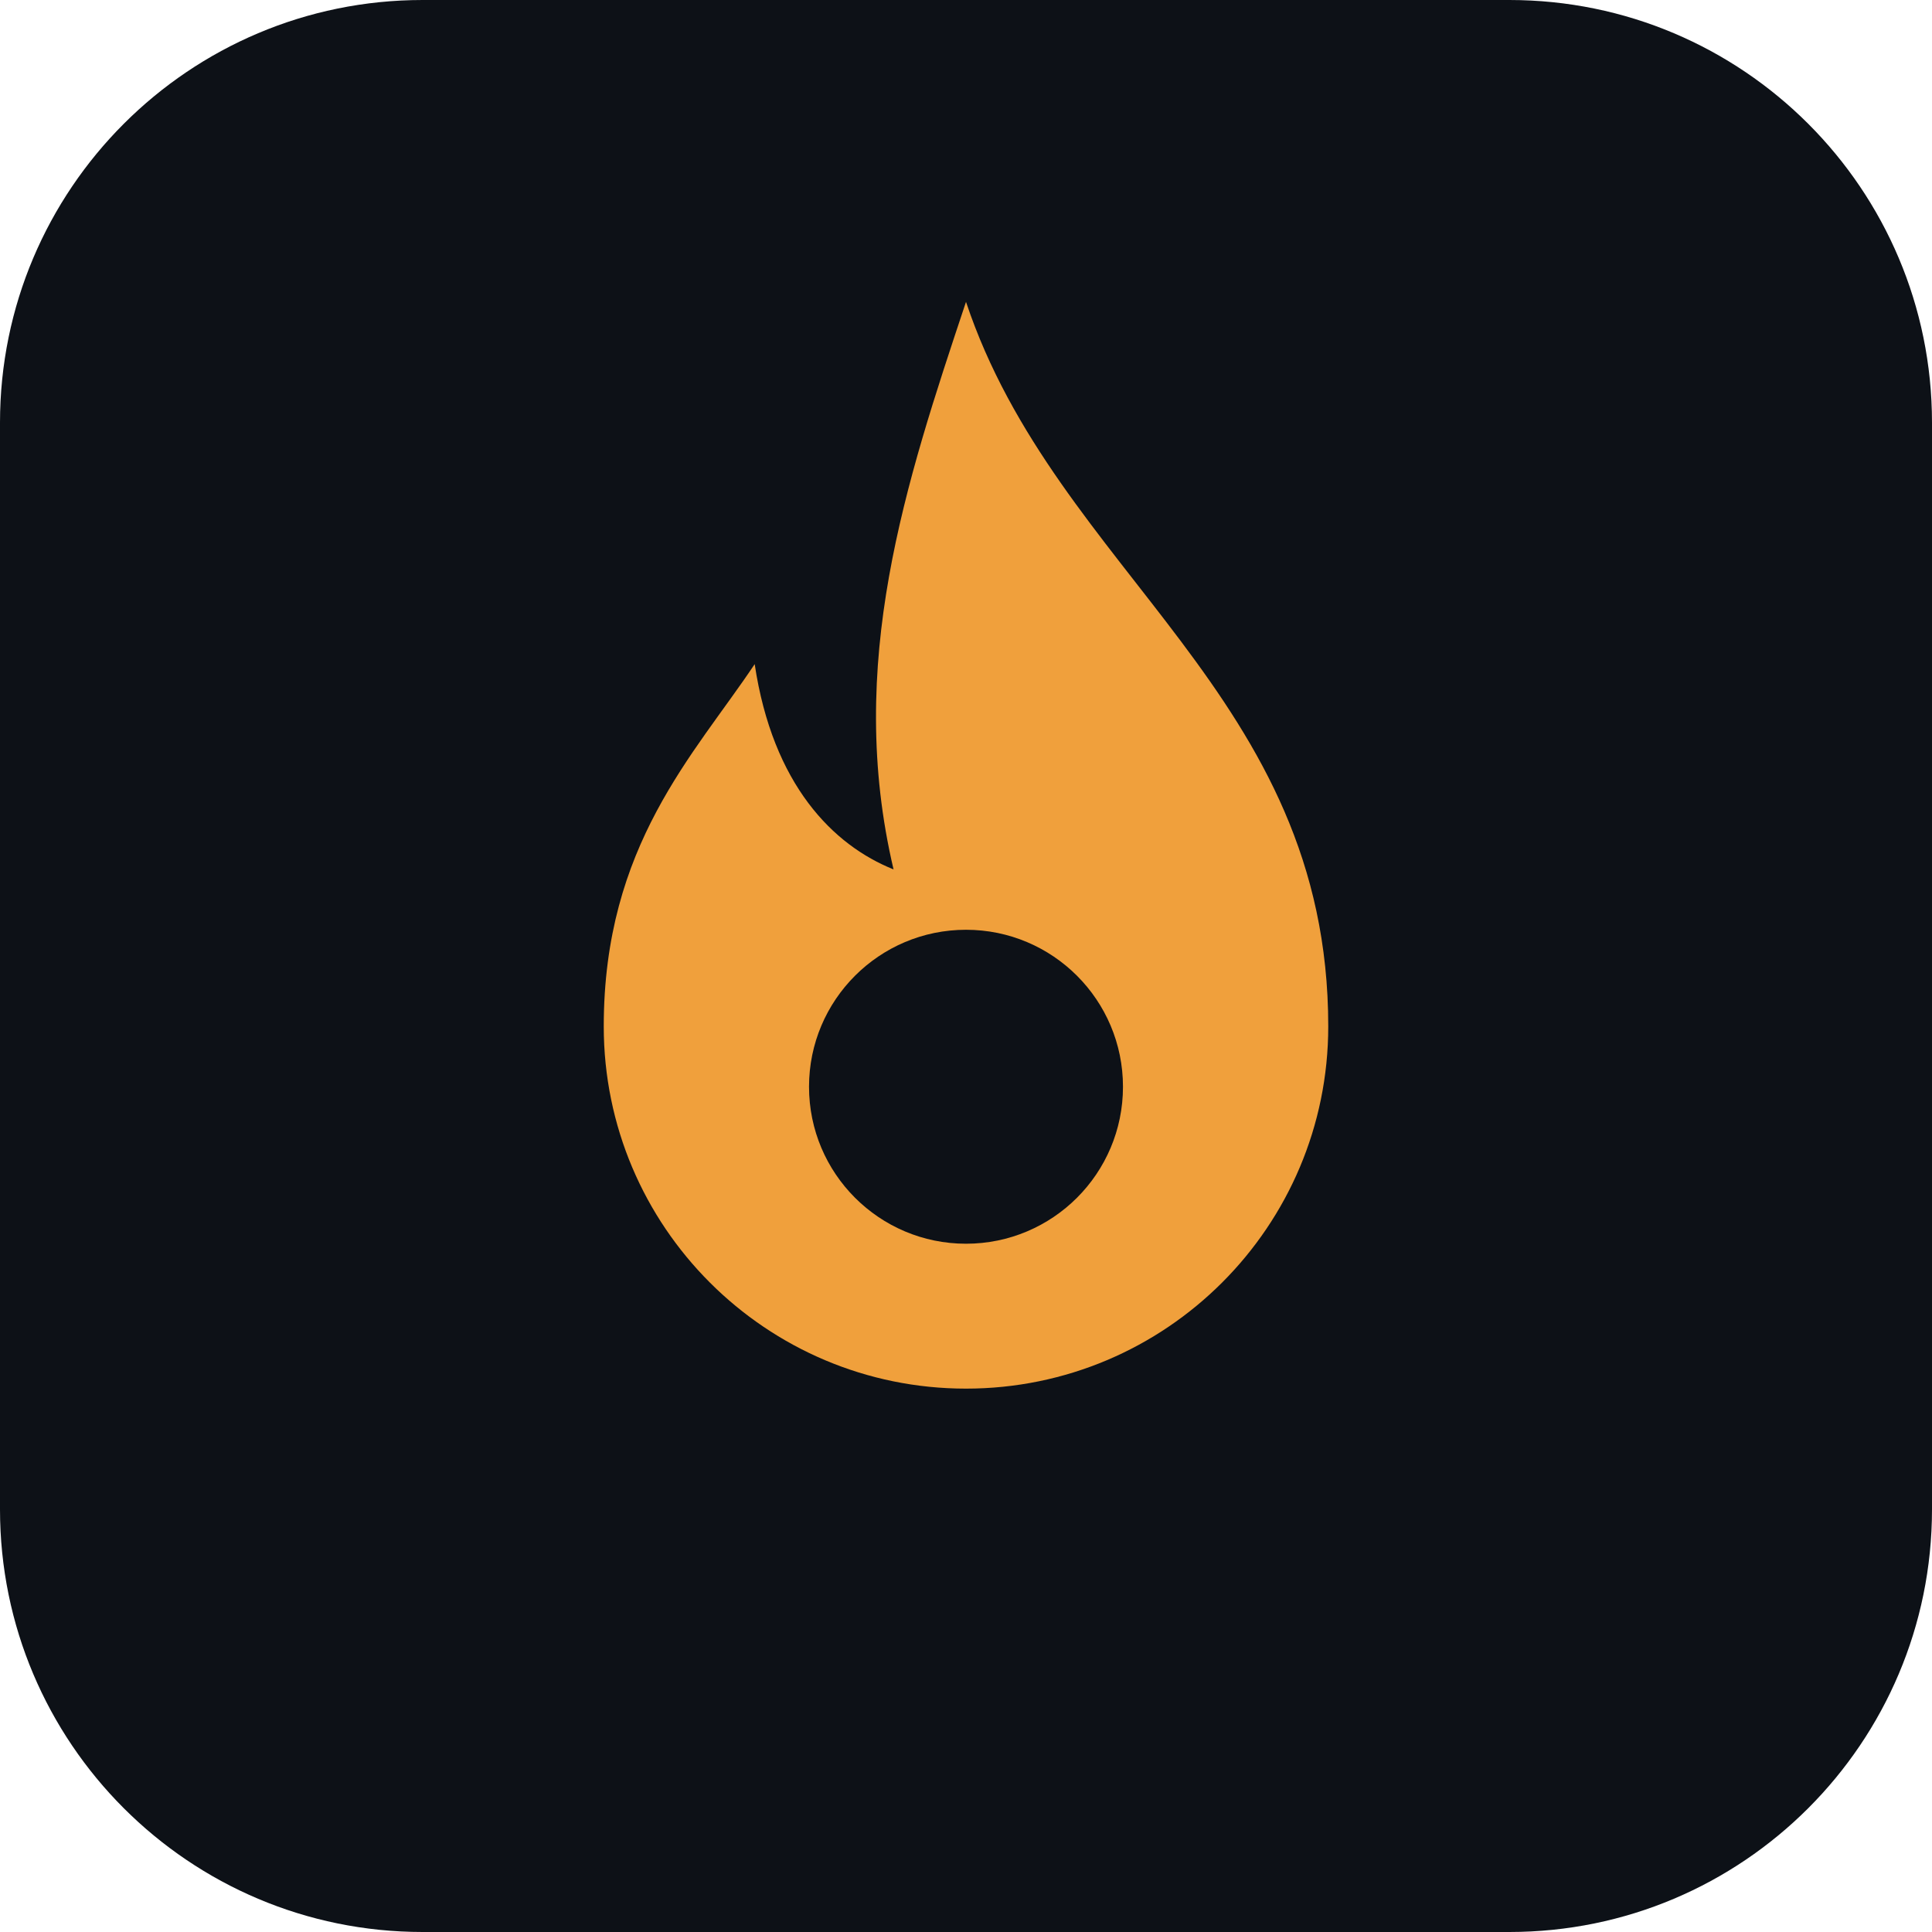
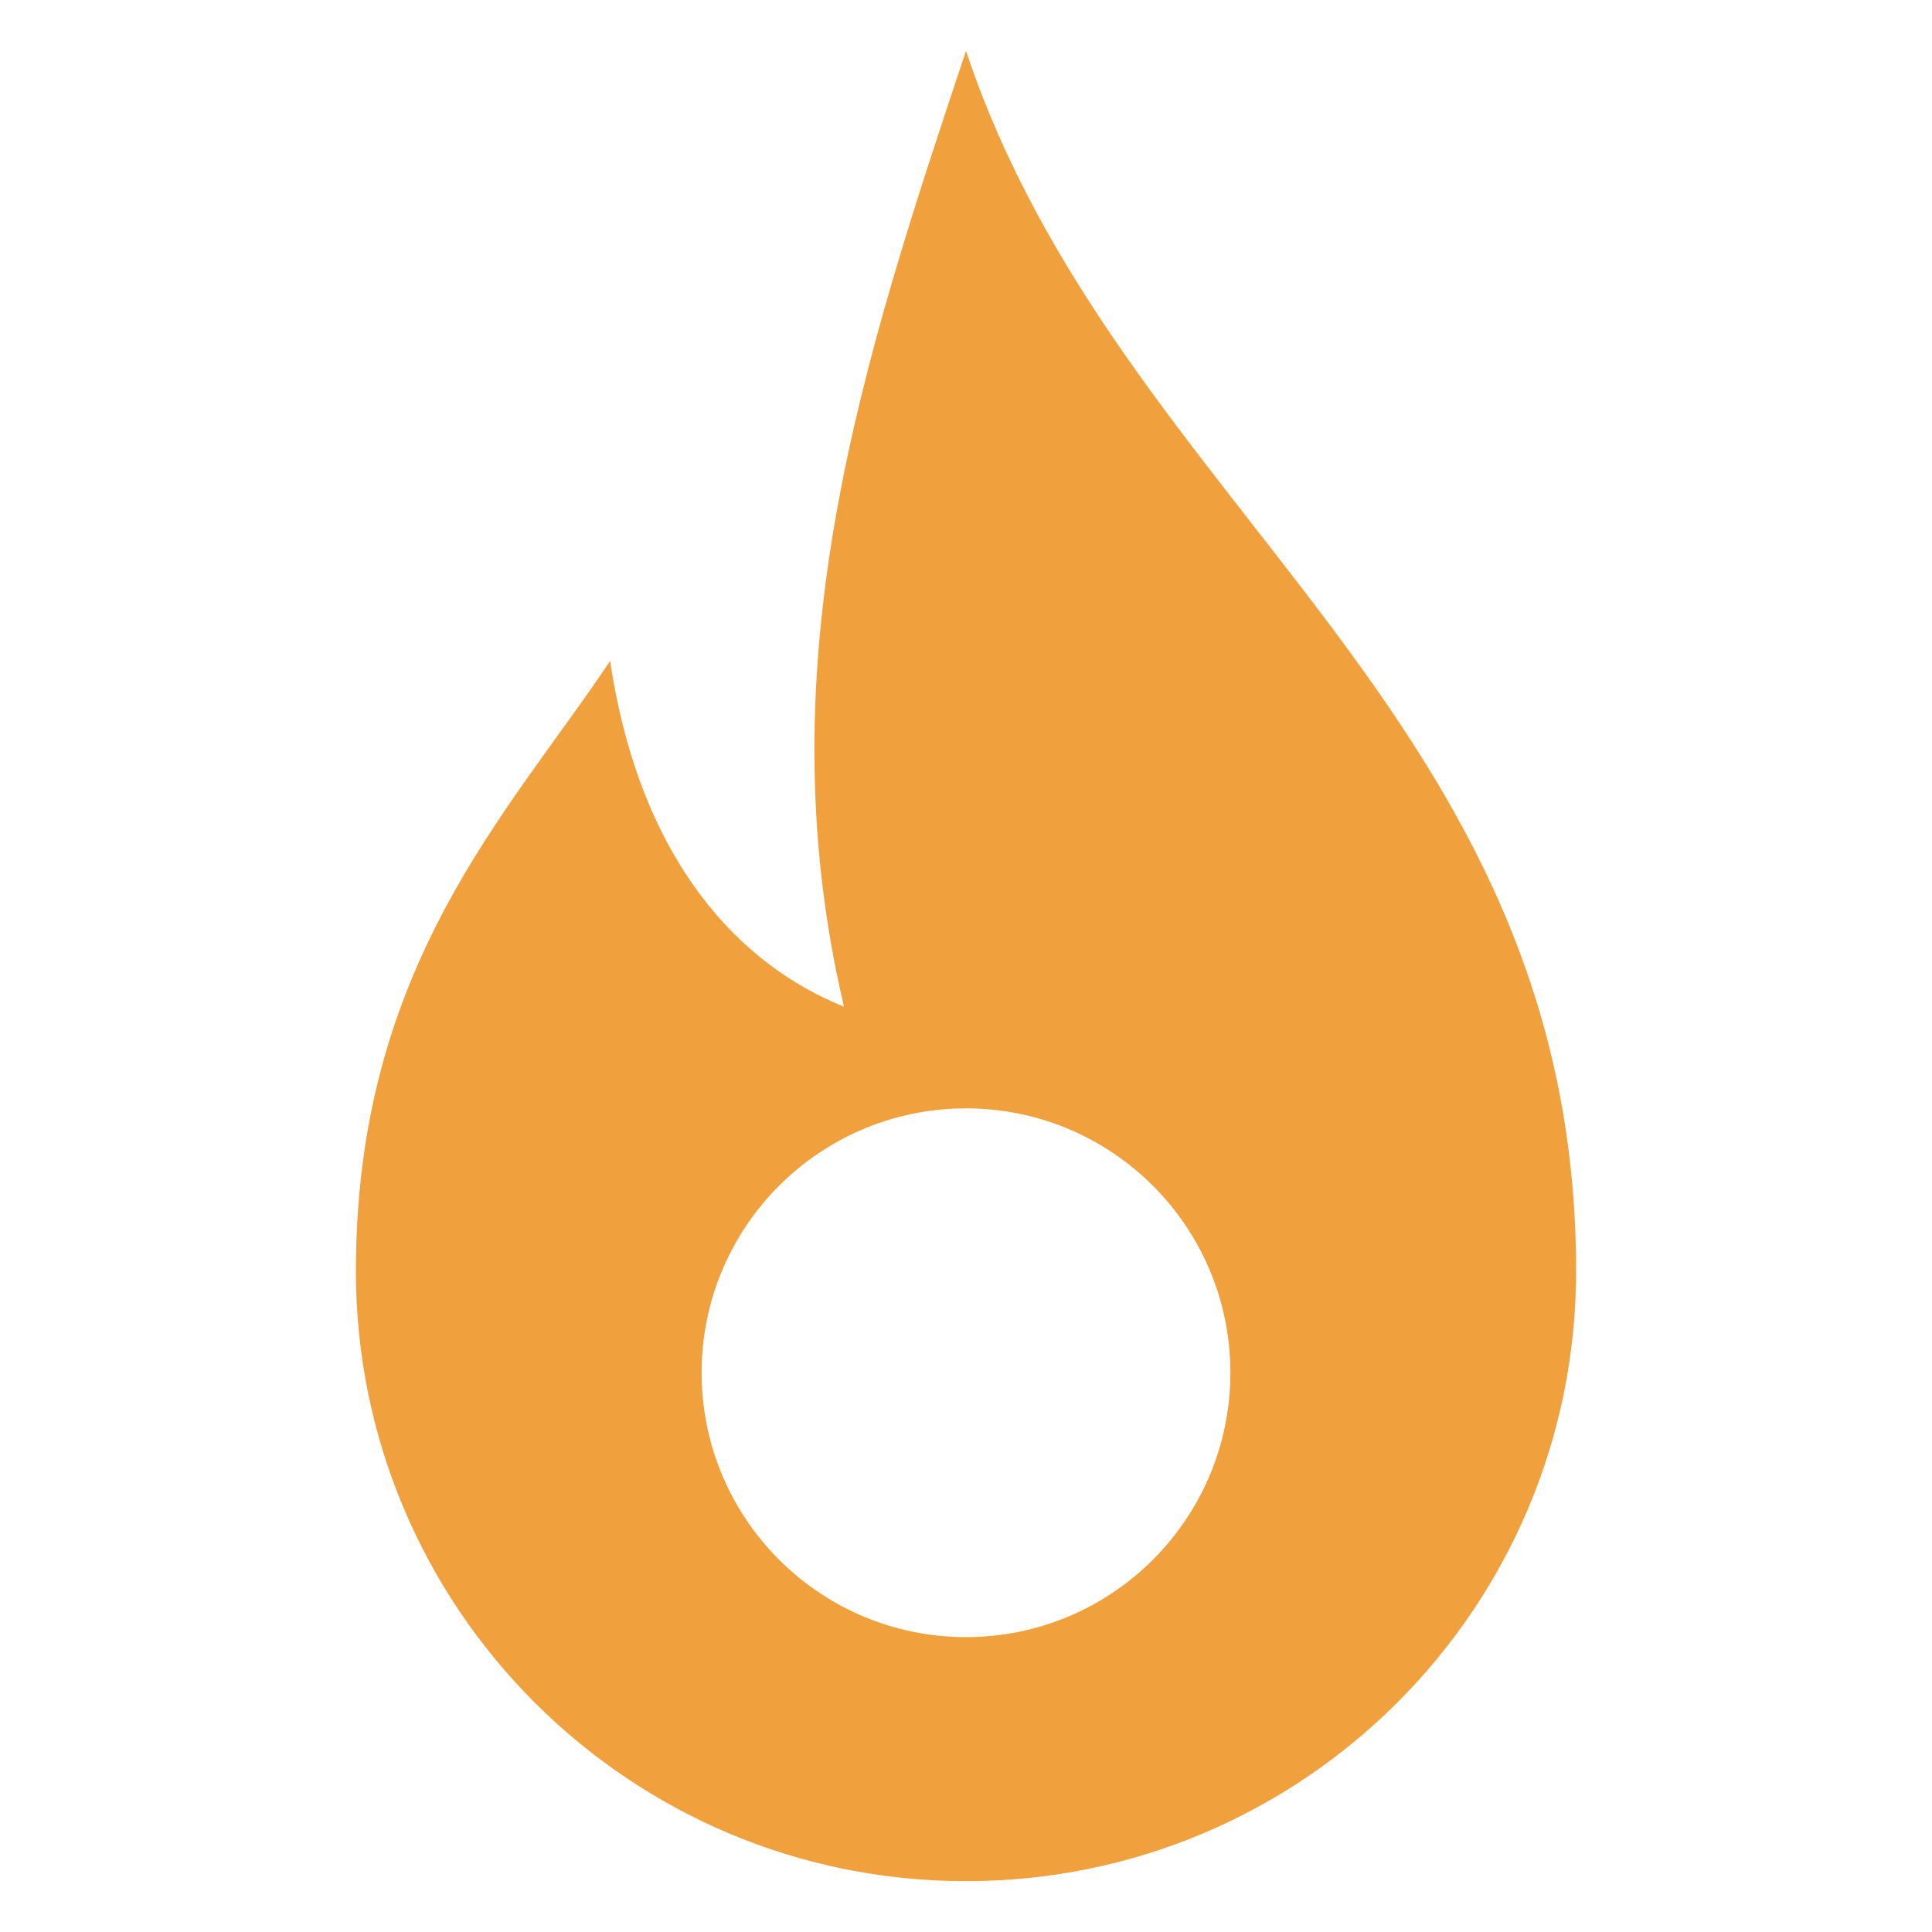
- <svg xmlns="http://www.w3.org/2000/svg" viewBox="0 0 32 32">
-   <rect width="32" height="32" rx="7" fill="#0d1117" />
-   <path d="M16 5c1.5 4.5 6 6.5 6 12a6 6 0 0 1-12 0c0-3 1.5-4.5 2.5-6 .3 2 1.3 3 2.3 3.4C14 11 15 8 16 5z" fill="#f0a03c" />
-   <circle cx="16" cy="18" r="2.6" fill="#0d1117" />
+ <svg xmlns="http://www.w3.org/2000/svg" viewBox="6.5 4.5 19 19">
+   <path fill-rule="evenodd" d="M16 5c1.5 4.5 6 6.5 6 12a6 6 0 0 1-12 0c0-3 1.5-4.5 2.5-6 .3 2 1.3 3 2.3 3.4C14 11 15 8 16 5zM18.6 18a2.6 2.6 0 1 1-5.2 0a2.6 2.6 0 1 1 5.2 0z" fill="#f0a03c" />
</svg>
